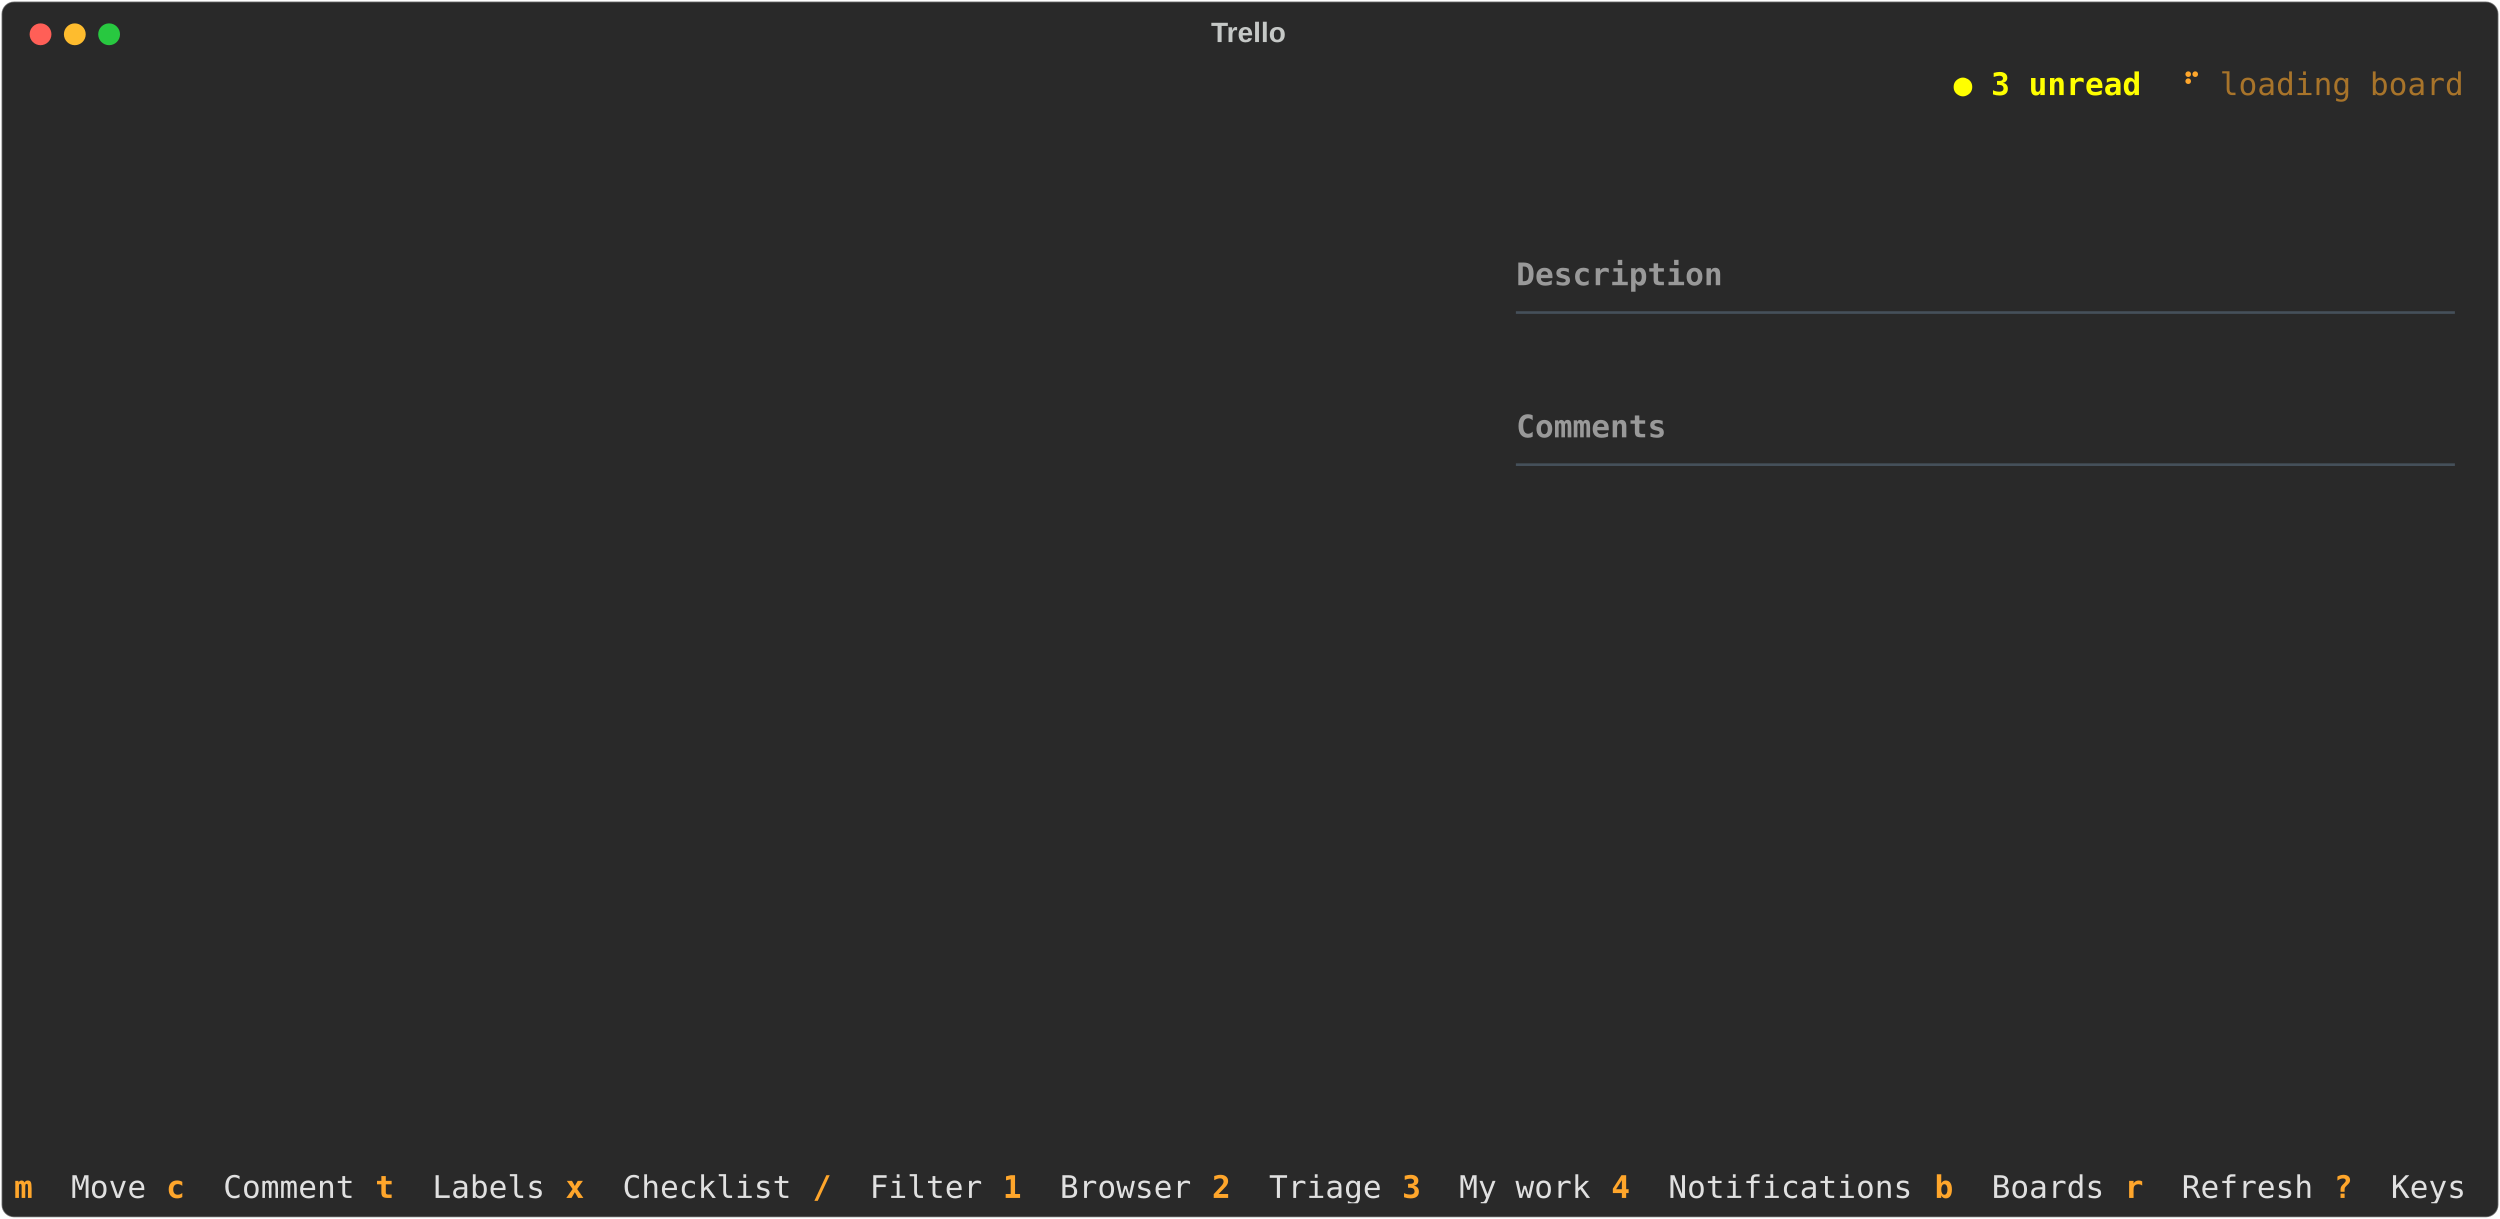
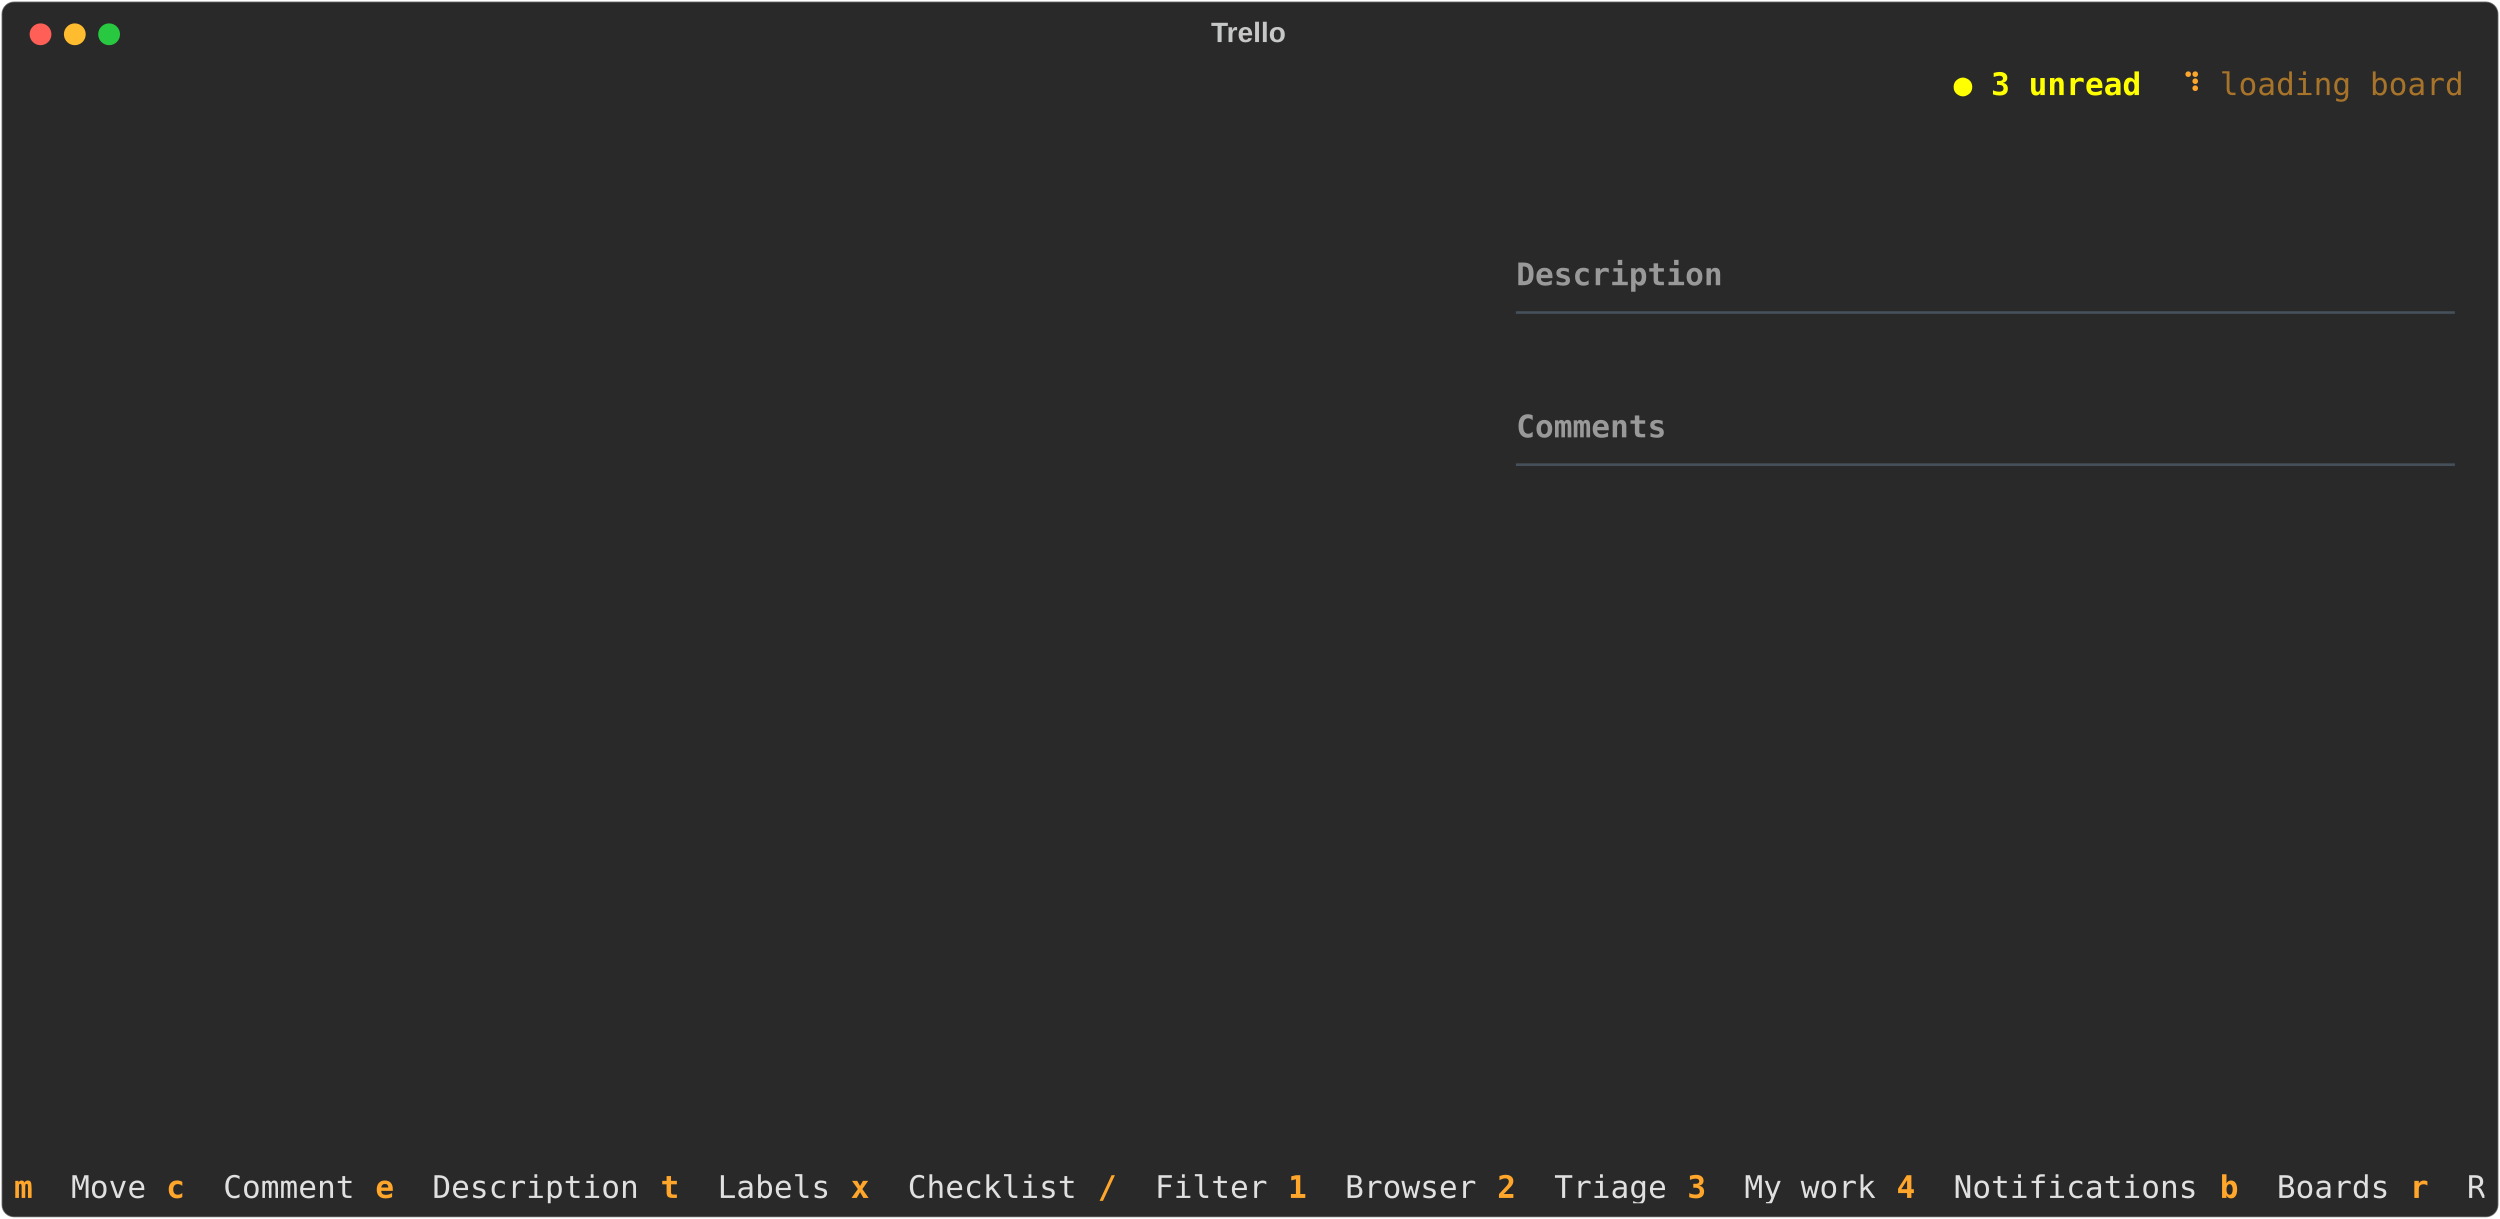
<svg xmlns="http://www.w3.org/2000/svg" class="rich-terminal" viewBox="0 0 1604 782.0">
  <style>

    @font-face {
        font-family: "Fira Code";
        src: local("FiraCode-Regular"),
                url("https://cdnjs.cloudflare.com/ajax/libs/firacode/6.2.0/woff2/FiraCode-Regular.woff2") format("woff2"),
                url("https://cdnjs.cloudflare.com/ajax/libs/firacode/6.2.0/woff/FiraCode-Regular.woff") format("woff");
        font-style: normal;
        font-weight: 400;
    }
    @font-face {
        font-family: "Fira Code";
        src: local("FiraCode-Bold"),
                url("https://cdnjs.cloudflare.com/ajax/libs/firacode/6.2.0/woff2/FiraCode-Bold.woff2") format("woff2"),
                url("https://cdnjs.cloudflare.com/ajax/libs/firacode/6.2.0/woff/FiraCode-Bold.woff") format("woff");
        font-style: bold;
        font-weight: 700;
    }

-     .terminal-2731347161-matrix {
+     .terminal-3609988472-matrix {
        font-family: Fira Code, monospace;
        font-size: 20px;
        line-height: 24.4px;
        font-variant-east-asian: full-width;
    }

-     .terminal-2731347161-title {
+     .terminal-3609988472-title {
        font-size: 18px;
        font-weight: bold;
        font-family: arial;
    }

-     .terminal-2731347161-r1 { fill: #c5c8c6 }
- .terminal-2731347161-r2 { fill: #ffff00;font-weight: bold }
- .terminal-2731347161-r3 { fill: #fea62b;font-weight: bold }
- .terminal-2731347161-r4 { fill: #fea62b }
- .terminal-2731347161-r5 { fill: #a8742a }
- .terminal-2731347161-r6 { fill: #e0e0e0 }
- .terminal-2731347161-r7 { fill: #999999;font-weight: bold }
- .terminal-2731347161-r8 { fill: #45505a }
- .terminal-2731347161-r9 { fill: #ffa62b;font-weight: bold }
+     .terminal-3609988472-r1 { fill: #c5c8c6 }
+ .terminal-3609988472-r2 { fill: #ffff00;font-weight: bold }
+ .terminal-3609988472-r3 { fill: #fea62b;font-weight: bold }
+ .terminal-3609988472-r4 { fill: #fea62b }
+ .terminal-3609988472-r5 { fill: #a8742a }
+ .terminal-3609988472-r6 { fill: #e0e0e0 }
+ .terminal-3609988472-r7 { fill: #999999;font-weight: bold }
+ .terminal-3609988472-r8 { fill: #45505a }
+ .terminal-3609988472-r9 { fill: #ffa62b;font-weight: bold }
    </style>
  <defs>
-     <clipPath id="terminal-2731347161-clip-terminal">
+     <clipPath id="terminal-3609988472-clip-terminal">
      <rect x="0" y="0" width="1585.0" height="731.0" />
    </clipPath>
-     <clipPath id="terminal-2731347161-line-0">
+     <clipPath id="terminal-3609988472-line-0">
      <rect x="0" y="1.5" width="1586" height="24.65" />
    </clipPath>
-     <clipPath id="terminal-2731347161-line-1">
+     <clipPath id="terminal-3609988472-line-1">
      <rect x="0" y="25.9" width="1586" height="24.65" />
    </clipPath>
-     <clipPath id="terminal-2731347161-line-2">
+     <clipPath id="terminal-3609988472-line-2">
      <rect x="0" y="50.3" width="1586" height="24.65" />
    </clipPath>
-     <clipPath id="terminal-2731347161-line-3">
+     <clipPath id="terminal-3609988472-line-3">
      <rect x="0" y="74.7" width="1586" height="24.65" />
    </clipPath>
-     <clipPath id="terminal-2731347161-line-4">
+     <clipPath id="terminal-3609988472-line-4">
      <rect x="0" y="99.1" width="1586" height="24.65" />
    </clipPath>
-     <clipPath id="terminal-2731347161-line-5">
+     <clipPath id="terminal-3609988472-line-5">
      <rect x="0" y="123.5" width="1586" height="24.65" />
    </clipPath>
-     <clipPath id="terminal-2731347161-line-6">
+     <clipPath id="terminal-3609988472-line-6">
      <rect x="0" y="147.9" width="1586" height="24.65" />
    </clipPath>
-     <clipPath id="terminal-2731347161-line-7">
+     <clipPath id="terminal-3609988472-line-7">
      <rect x="0" y="172.3" width="1586" height="24.65" />
    </clipPath>
-     <clipPath id="terminal-2731347161-line-8">
+     <clipPath id="terminal-3609988472-line-8">
      <rect x="0" y="196.7" width="1586" height="24.65" />
    </clipPath>
-     <clipPath id="terminal-2731347161-line-9">
+     <clipPath id="terminal-3609988472-line-9">
      <rect x="0" y="221.1" width="1586" height="24.65" />
    </clipPath>
-     <clipPath id="terminal-2731347161-line-10">
+     <clipPath id="terminal-3609988472-line-10">
      <rect x="0" y="245.5" width="1586" height="24.65" />
    </clipPath>
-     <clipPath id="terminal-2731347161-line-11">
+     <clipPath id="terminal-3609988472-line-11">
      <rect x="0" y="269.9" width="1586" height="24.65" />
    </clipPath>
-     <clipPath id="terminal-2731347161-line-12">
+     <clipPath id="terminal-3609988472-line-12">
      <rect x="0" y="294.3" width="1586" height="24.65" />
    </clipPath>
-     <clipPath id="terminal-2731347161-line-13">
+     <clipPath id="terminal-3609988472-line-13">
      <rect x="0" y="318.7" width="1586" height="24.65" />
    </clipPath>
-     <clipPath id="terminal-2731347161-line-14">
+     <clipPath id="terminal-3609988472-line-14">
      <rect x="0" y="343.1" width="1586" height="24.65" />
    </clipPath>
-     <clipPath id="terminal-2731347161-line-15">
+     <clipPath id="terminal-3609988472-line-15">
      <rect x="0" y="367.5" width="1586" height="24.65" />
    </clipPath>
-     <clipPath id="terminal-2731347161-line-16">
+     <clipPath id="terminal-3609988472-line-16">
      <rect x="0" y="391.9" width="1586" height="24.65" />
    </clipPath>
-     <clipPath id="terminal-2731347161-line-17">
+     <clipPath id="terminal-3609988472-line-17">
      <rect x="0" y="416.3" width="1586" height="24.65" />
    </clipPath>
-     <clipPath id="terminal-2731347161-line-18">
+     <clipPath id="terminal-3609988472-line-18">
      <rect x="0" y="440.7" width="1586" height="24.65" />
    </clipPath>
-     <clipPath id="terminal-2731347161-line-19">
+     <clipPath id="terminal-3609988472-line-19">
      <rect x="0" y="465.1" width="1586" height="24.65" />
    </clipPath>
-     <clipPath id="terminal-2731347161-line-20">
+     <clipPath id="terminal-3609988472-line-20">
      <rect x="0" y="489.5" width="1586" height="24.65" />
    </clipPath>
-     <clipPath id="terminal-2731347161-line-21">
+     <clipPath id="terminal-3609988472-line-21">
      <rect x="0" y="513.9" width="1586" height="24.65" />
    </clipPath>
-     <clipPath id="terminal-2731347161-line-22">
+     <clipPath id="terminal-3609988472-line-22">
      <rect x="0" y="538.3" width="1586" height="24.65" />
    </clipPath>
-     <clipPath id="terminal-2731347161-line-23">
+     <clipPath id="terminal-3609988472-line-23">
      <rect x="0" y="562.7" width="1586" height="24.65" />
    </clipPath>
-     <clipPath id="terminal-2731347161-line-24">
+     <clipPath id="terminal-3609988472-line-24">
      <rect x="0" y="587.1" width="1586" height="24.65" />
    </clipPath>
-     <clipPath id="terminal-2731347161-line-25">
+     <clipPath id="terminal-3609988472-line-25">
      <rect x="0" y="611.5" width="1586" height="24.65" />
    </clipPath>
-     <clipPath id="terminal-2731347161-line-26">
+     <clipPath id="terminal-3609988472-line-26">
      <rect x="0" y="635.9" width="1586" height="24.65" />
    </clipPath>
-     <clipPath id="terminal-2731347161-line-27">
+     <clipPath id="terminal-3609988472-line-27">
      <rect x="0" y="660.3" width="1586" height="24.65" />
    </clipPath>
-     <clipPath id="terminal-2731347161-line-28">
+     <clipPath id="terminal-3609988472-line-28">
      <rect x="0" y="684.7" width="1586" height="24.65" />
    </clipPath>
  </defs>
  <rect fill="#292929" stroke="rgba(255,255,255,0.35)" stroke-width="1" x="1" y="1" width="1602" height="780" rx="8" />
-   <text class="terminal-2731347161-title" fill="#c5c8c6" text-anchor="middle" x="801" y="27">Trello</text>
+   <text class="terminal-3609988472-title" fill="#c5c8c6" text-anchor="middle" x="801" y="27">Trello</text>
  <g transform="translate(26,22)">
    <circle cx="0" cy="0" r="7" fill="#ff5f57" />
    <circle cx="22" cy="0" r="7" fill="#febc2e" />
    <circle cx="44" cy="0" r="7" fill="#28c840" />
  </g>
-   <g transform="translate(9, 41)" clip-path="url(#terminal-2731347161-clip-terminal)">
-     <g class="terminal-2731347161-matrix">
-       <text class="terminal-2731347161-r2" x="1244.4" y="20" textLength="122" clip-path="url(#terminal-2731347161-line-0)">● 3 unread</text>
-       <text class="terminal-2731347161-r3" x="1390.8" y="20" textLength="12.2" clip-path="url(#terminal-2731347161-line-0)">⠋</text>
-       <text class="terminal-2731347161-r5" x="1415.2" y="20" textLength="158.6" clip-path="url(#terminal-2731347161-line-0)">loading board</text>
-       <text class="terminal-2731347161-r1" x="1586" y="20" textLength="12.2" clip-path="url(#terminal-2731347161-line-0)">
- </text>
-       <text class="terminal-2731347161-r1" x="1586" y="44.4" textLength="12.2" clip-path="url(#terminal-2731347161-line-1)">
- </text>
-       <text class="terminal-2731347161-r1" x="1586" y="68.8" textLength="12.2" clip-path="url(#terminal-2731347161-line-2)">
- </text>
-       <text class="terminal-2731347161-r1" x="1586" y="93.2" textLength="12.2" clip-path="url(#terminal-2731347161-line-3)">
- </text>
-       <text class="terminal-2731347161-r1" x="1586" y="117.6" textLength="12.2" clip-path="url(#terminal-2731347161-line-4)">
- </text>
-       <text class="terminal-2731347161-r7" x="963.8" y="142" textLength="134.2" clip-path="url(#terminal-2731347161-line-5)">Description</text>
-       <text class="terminal-2731347161-r1" x="1586" y="142" textLength="12.2" clip-path="url(#terminal-2731347161-line-5)">
- </text>
-       <text class="terminal-2731347161-r8" x="963.8" y="166.4" textLength="610" clip-path="url(#terminal-2731347161-line-6)">──────────────────────────────────────────────────</text>
-       <text class="terminal-2731347161-r1" x="1586" y="166.4" textLength="12.2" clip-path="url(#terminal-2731347161-line-6)">
- </text>
-       <text class="terminal-2731347161-r1" x="1586" y="190.8" textLength="12.2" clip-path="url(#terminal-2731347161-line-7)">
- </text>
-       <text class="terminal-2731347161-r1" x="1586" y="215.2" textLength="12.2" clip-path="url(#terminal-2731347161-line-8)">
- </text>
-       <text class="terminal-2731347161-r7" x="963.8" y="239.6" textLength="97.6" clip-path="url(#terminal-2731347161-line-9)">Comments</text>
-       <text class="terminal-2731347161-r1" x="1586" y="239.6" textLength="12.2" clip-path="url(#terminal-2731347161-line-9)">
- </text>
-       <text class="terminal-2731347161-r8" x="963.8" y="264" textLength="610" clip-path="url(#terminal-2731347161-line-10)">──────────────────────────────────────────────────</text>
-       <text class="terminal-2731347161-r1" x="1586" y="264" textLength="12.2" clip-path="url(#terminal-2731347161-line-10)">
- </text>
-       <text class="terminal-2731347161-r1" x="1586" y="288.4" textLength="12.2" clip-path="url(#terminal-2731347161-line-11)">
- </text>
-       <text class="terminal-2731347161-r1" x="1586" y="312.8" textLength="12.2" clip-path="url(#terminal-2731347161-line-12)">
- </text>
-       <text class="terminal-2731347161-r1" x="1586" y="337.2" textLength="12.2" clip-path="url(#terminal-2731347161-line-13)">
- </text>
-       <text class="terminal-2731347161-r1" x="1586" y="361.6" textLength="12.2" clip-path="url(#terminal-2731347161-line-14)">
- </text>
-       <text class="terminal-2731347161-r1" x="1586" y="386" textLength="12.2" clip-path="url(#terminal-2731347161-line-15)">
- </text>
-       <text class="terminal-2731347161-r1" x="1586" y="410.4" textLength="12.2" clip-path="url(#terminal-2731347161-line-16)">
- </text>
-       <text class="terminal-2731347161-r1" x="1586" y="434.8" textLength="12.2" clip-path="url(#terminal-2731347161-line-17)">
- </text>
-       <text class="terminal-2731347161-r1" x="1586" y="459.2" textLength="12.2" clip-path="url(#terminal-2731347161-line-18)">
- </text>
-       <text class="terminal-2731347161-r1" x="1586" y="483.6" textLength="12.2" clip-path="url(#terminal-2731347161-line-19)">
- </text>
-       <text class="terminal-2731347161-r1" x="1586" y="508" textLength="12.2" clip-path="url(#terminal-2731347161-line-20)">
- </text>
-       <text class="terminal-2731347161-r1" x="1586" y="532.4" textLength="12.2" clip-path="url(#terminal-2731347161-line-21)">
- </text>
-       <text class="terminal-2731347161-r1" x="1586" y="556.8" textLength="12.2" clip-path="url(#terminal-2731347161-line-22)">
- </text>
-       <text class="terminal-2731347161-r1" x="1586" y="581.2" textLength="12.2" clip-path="url(#terminal-2731347161-line-23)">
- </text>
-       <text class="terminal-2731347161-r1" x="1586" y="605.6" textLength="12.2" clip-path="url(#terminal-2731347161-line-24)">
- </text>
-       <text class="terminal-2731347161-r1" x="1586" y="630" textLength="12.2" clip-path="url(#terminal-2731347161-line-25)">
- </text>
-       <text class="terminal-2731347161-r1" x="1586" y="654.4" textLength="12.2" clip-path="url(#terminal-2731347161-line-26)">
- </text>
-       <text class="terminal-2731347161-r1" x="1586" y="678.8" textLength="12.2" clip-path="url(#terminal-2731347161-line-27)">
- </text>
-       <text class="terminal-2731347161-r1" x="1586" y="703.2" textLength="12.2" clip-path="url(#terminal-2731347161-line-28)">
- </text>
-       <text class="terminal-2731347161-r9" x="0" y="727.6" textLength="36.6" clip-path="url(#terminal-2731347161-line-29)"> m </text>
-       <text class="terminal-2731347161-r6" x="36.6" y="727.6" textLength="61" clip-path="url(#terminal-2731347161-line-29)">Move </text>
-       <text class="terminal-2731347161-r9" x="97.6" y="727.6" textLength="36.6" clip-path="url(#terminal-2731347161-line-29)"> c </text>
-       <text class="terminal-2731347161-r6" x="134.2" y="727.6" textLength="97.6" clip-path="url(#terminal-2731347161-line-29)">Comment </text>
-       <text class="terminal-2731347161-r9" x="231.8" y="727.6" textLength="36.6" clip-path="url(#terminal-2731347161-line-29)"> t </text>
-       <text class="terminal-2731347161-r6" x="268.4" y="727.6" textLength="85.4" clip-path="url(#terminal-2731347161-line-29)">Labels </text>
-       <text class="terminal-2731347161-r9" x="353.8" y="727.6" textLength="36.6" clip-path="url(#terminal-2731347161-line-29)"> x </text>
-       <text class="terminal-2731347161-r6" x="390.4" y="727.6" textLength="122" clip-path="url(#terminal-2731347161-line-29)">Checklist </text>
-       <text class="terminal-2731347161-r9" x="512.4" y="727.6" textLength="36.6" clip-path="url(#terminal-2731347161-line-29)"> / </text>
-       <text class="terminal-2731347161-r6" x="549" y="727.6" textLength="85.4" clip-path="url(#terminal-2731347161-line-29)">Filter </text>
-       <text class="terminal-2731347161-r9" x="634.4" y="727.6" textLength="36.6" clip-path="url(#terminal-2731347161-line-29)"> 1 </text>
-       <text class="terminal-2731347161-r6" x="671" y="727.6" textLength="97.6" clip-path="url(#terminal-2731347161-line-29)">Browser </text>
-       <text class="terminal-2731347161-r9" x="768.6" y="727.6" textLength="36.6" clip-path="url(#terminal-2731347161-line-29)"> 2 </text>
-       <text class="terminal-2731347161-r6" x="805.2" y="727.6" textLength="85.4" clip-path="url(#terminal-2731347161-line-29)">Triage </text>
-       <text class="terminal-2731347161-r9" x="890.6" y="727.6" textLength="36.6" clip-path="url(#terminal-2731347161-line-29)"> 3 </text>
-       <text class="terminal-2731347161-r6" x="927.2" y="727.6" textLength="97.6" clip-path="url(#terminal-2731347161-line-29)">My work </text>
-       <text class="terminal-2731347161-r9" x="1024.8" y="727.6" textLength="36.6" clip-path="url(#terminal-2731347161-line-29)"> 4 </text>
-       <text class="terminal-2731347161-r6" x="1061.4" y="727.6" textLength="170.8" clip-path="url(#terminal-2731347161-line-29)">Notifications </text>
-       <text class="terminal-2731347161-r9" x="1232.2" y="727.6" textLength="36.6" clip-path="url(#terminal-2731347161-line-29)"> b </text>
-       <text class="terminal-2731347161-r6" x="1268.8" y="727.6" textLength="85.4" clip-path="url(#terminal-2731347161-line-29)">Boards </text>
-       <text class="terminal-2731347161-r9" x="1354.2" y="727.6" textLength="36.6" clip-path="url(#terminal-2731347161-line-29)"> r </text>
-       <text class="terminal-2731347161-r6" x="1390.8" y="727.6" textLength="97.6" clip-path="url(#terminal-2731347161-line-29)">Refresh </text>
-       <text class="terminal-2731347161-r9" x="1488.4" y="727.6" textLength="36.6" clip-path="url(#terminal-2731347161-line-29)"> ? </text>
-       <text class="terminal-2731347161-r6" x="1525" y="727.6" textLength="61" clip-path="url(#terminal-2731347161-line-29)">Keys </text>
+   <g transform="translate(9, 41)" clip-path="url(#terminal-3609988472-clip-terminal)">
+     <g class="terminal-3609988472-matrix">
+       <text class="terminal-3609988472-r2" x="1244.4" y="20" textLength="122" clip-path="url(#terminal-3609988472-line-0)">● 3 unread</text>
+       <text class="terminal-3609988472-r3" x="1390.8" y="20" textLength="12.2" clip-path="url(#terminal-3609988472-line-0)">⠹</text>
+       <text class="terminal-3609988472-r5" x="1415.2" y="20" textLength="158.6" clip-path="url(#terminal-3609988472-line-0)">loading board</text>
+       <text class="terminal-3609988472-r1" x="1586" y="20" textLength="12.2" clip-path="url(#terminal-3609988472-line-0)">
+ </text>
+       <text class="terminal-3609988472-r1" x="1586" y="44.4" textLength="12.2" clip-path="url(#terminal-3609988472-line-1)">
+ </text>
+       <text class="terminal-3609988472-r1" x="1586" y="68.8" textLength="12.2" clip-path="url(#terminal-3609988472-line-2)">
+ </text>
+       <text class="terminal-3609988472-r1" x="1586" y="93.2" textLength="12.2" clip-path="url(#terminal-3609988472-line-3)">
+ </text>
+       <text class="terminal-3609988472-r1" x="1586" y="117.6" textLength="12.2" clip-path="url(#terminal-3609988472-line-4)">
+ </text>
+       <text class="terminal-3609988472-r7" x="963.8" y="142" textLength="134.2" clip-path="url(#terminal-3609988472-line-5)">Description</text>
+       <text class="terminal-3609988472-r1" x="1586" y="142" textLength="12.2" clip-path="url(#terminal-3609988472-line-5)">
+ </text>
+       <text class="terminal-3609988472-r8" x="963.8" y="166.4" textLength="610" clip-path="url(#terminal-3609988472-line-6)">──────────────────────────────────────────────────</text>
+       <text class="terminal-3609988472-r1" x="1586" y="166.4" textLength="12.2" clip-path="url(#terminal-3609988472-line-6)">
+ </text>
+       <text class="terminal-3609988472-r1" x="1586" y="190.8" textLength="12.2" clip-path="url(#terminal-3609988472-line-7)">
+ </text>
+       <text class="terminal-3609988472-r1" x="1586" y="215.2" textLength="12.2" clip-path="url(#terminal-3609988472-line-8)">
+ </text>
+       <text class="terminal-3609988472-r7" x="963.8" y="239.6" textLength="97.6" clip-path="url(#terminal-3609988472-line-9)">Comments</text>
+       <text class="terminal-3609988472-r1" x="1586" y="239.6" textLength="12.2" clip-path="url(#terminal-3609988472-line-9)">
+ </text>
+       <text class="terminal-3609988472-r8" x="963.8" y="264" textLength="610" clip-path="url(#terminal-3609988472-line-10)">──────────────────────────────────────────────────</text>
+       <text class="terminal-3609988472-r1" x="1586" y="264" textLength="12.2" clip-path="url(#terminal-3609988472-line-10)">
+ </text>
+       <text class="terminal-3609988472-r1" x="1586" y="288.4" textLength="12.2" clip-path="url(#terminal-3609988472-line-11)">
+ </text>
+       <text class="terminal-3609988472-r1" x="1586" y="312.8" textLength="12.2" clip-path="url(#terminal-3609988472-line-12)">
+ </text>
+       <text class="terminal-3609988472-r1" x="1586" y="337.2" textLength="12.2" clip-path="url(#terminal-3609988472-line-13)">
+ </text>
+       <text class="terminal-3609988472-r1" x="1586" y="361.6" textLength="12.2" clip-path="url(#terminal-3609988472-line-14)">
+ </text>
+       <text class="terminal-3609988472-r1" x="1586" y="386" textLength="12.2" clip-path="url(#terminal-3609988472-line-15)">
+ </text>
+       <text class="terminal-3609988472-r1" x="1586" y="410.4" textLength="12.2" clip-path="url(#terminal-3609988472-line-16)">
+ </text>
+       <text class="terminal-3609988472-r1" x="1586" y="434.8" textLength="12.2" clip-path="url(#terminal-3609988472-line-17)">
+ </text>
+       <text class="terminal-3609988472-r1" x="1586" y="459.2" textLength="12.2" clip-path="url(#terminal-3609988472-line-18)">
+ </text>
+       <text class="terminal-3609988472-r1" x="1586" y="483.6" textLength="12.2" clip-path="url(#terminal-3609988472-line-19)">
+ </text>
+       <text class="terminal-3609988472-r1" x="1586" y="508" textLength="12.2" clip-path="url(#terminal-3609988472-line-20)">
+ </text>
+       <text class="terminal-3609988472-r1" x="1586" y="532.4" textLength="12.2" clip-path="url(#terminal-3609988472-line-21)">
+ </text>
+       <text class="terminal-3609988472-r1" x="1586" y="556.8" textLength="12.2" clip-path="url(#terminal-3609988472-line-22)">
+ </text>
+       <text class="terminal-3609988472-r1" x="1586" y="581.2" textLength="12.2" clip-path="url(#terminal-3609988472-line-23)">
+ </text>
+       <text class="terminal-3609988472-r1" x="1586" y="605.6" textLength="12.2" clip-path="url(#terminal-3609988472-line-24)">
+ </text>
+       <text class="terminal-3609988472-r1" x="1586" y="630" textLength="12.2" clip-path="url(#terminal-3609988472-line-25)">
+ </text>
+       <text class="terminal-3609988472-r1" x="1586" y="654.4" textLength="12.2" clip-path="url(#terminal-3609988472-line-26)">
+ </text>
+       <text class="terminal-3609988472-r1" x="1586" y="678.8" textLength="12.2" clip-path="url(#terminal-3609988472-line-27)">
+ </text>
+       <text class="terminal-3609988472-r1" x="1586" y="703.2" textLength="12.2" clip-path="url(#terminal-3609988472-line-28)">
+ </text>
+       <text class="terminal-3609988472-r9" x="0" y="727.6" textLength="36.6" clip-path="url(#terminal-3609988472-line-29)"> m </text>
+       <text class="terminal-3609988472-r6" x="36.6" y="727.6" textLength="61" clip-path="url(#terminal-3609988472-line-29)">Move </text>
+       <text class="terminal-3609988472-r9" x="97.6" y="727.6" textLength="36.6" clip-path="url(#terminal-3609988472-line-29)"> c </text>
+       <text class="terminal-3609988472-r6" x="134.2" y="727.6" textLength="97.6" clip-path="url(#terminal-3609988472-line-29)">Comment </text>
+       <text class="terminal-3609988472-r9" x="231.8" y="727.6" textLength="36.6" clip-path="url(#terminal-3609988472-line-29)"> e </text>
+       <text class="terminal-3609988472-r6" x="268.4" y="727.6" textLength="146.4" clip-path="url(#terminal-3609988472-line-29)">Description </text>
+       <text class="terminal-3609988472-r9" x="414.8" y="727.6" textLength="36.6" clip-path="url(#terminal-3609988472-line-29)"> t </text>
+       <text class="terminal-3609988472-r6" x="451.4" y="727.6" textLength="85.4" clip-path="url(#terminal-3609988472-line-29)">Labels </text>
+       <text class="terminal-3609988472-r9" x="536.8" y="727.6" textLength="36.6" clip-path="url(#terminal-3609988472-line-29)"> x </text>
+       <text class="terminal-3609988472-r6" x="573.4" y="727.6" textLength="122" clip-path="url(#terminal-3609988472-line-29)">Checklist </text>
+       <text class="terminal-3609988472-r9" x="695.4" y="727.6" textLength="36.6" clip-path="url(#terminal-3609988472-line-29)"> / </text>
+       <text class="terminal-3609988472-r6" x="732" y="727.6" textLength="85.4" clip-path="url(#terminal-3609988472-line-29)">Filter </text>
+       <text class="terminal-3609988472-r9" x="817.4" y="727.6" textLength="36.6" clip-path="url(#terminal-3609988472-line-29)"> 1 </text>
+       <text class="terminal-3609988472-r6" x="854" y="727.6" textLength="97.6" clip-path="url(#terminal-3609988472-line-29)">Browser </text>
+       <text class="terminal-3609988472-r9" x="951.6" y="727.6" textLength="36.6" clip-path="url(#terminal-3609988472-line-29)"> 2 </text>
+       <text class="terminal-3609988472-r6" x="988.2" y="727.6" textLength="85.4" clip-path="url(#terminal-3609988472-line-29)">Triage </text>
+       <text class="terminal-3609988472-r9" x="1073.6" y="727.6" textLength="36.6" clip-path="url(#terminal-3609988472-line-29)"> 3 </text>
+       <text class="terminal-3609988472-r6" x="1110.2" y="727.6" textLength="97.6" clip-path="url(#terminal-3609988472-line-29)">My work </text>
+       <text class="terminal-3609988472-r9" x="1207.8" y="727.6" textLength="36.6" clip-path="url(#terminal-3609988472-line-29)"> 4 </text>
+       <text class="terminal-3609988472-r6" x="1244.4" y="727.6" textLength="170.8" clip-path="url(#terminal-3609988472-line-29)">Notifications </text>
+       <text class="terminal-3609988472-r9" x="1415.2" y="727.6" textLength="36.6" clip-path="url(#terminal-3609988472-line-29)"> b </text>
+       <text class="terminal-3609988472-r6" x="1451.8" y="727.6" textLength="85.4" clip-path="url(#terminal-3609988472-line-29)">Boards </text>
+       <text class="terminal-3609988472-r9" x="1537.2" y="727.6" textLength="36.6" clip-path="url(#terminal-3609988472-line-29)"> r </text>
+       <text class="terminal-3609988472-r6" x="1573.8" y="727.6" textLength="12.2" clip-path="url(#terminal-3609988472-line-29)">R</text>
    </g>
  </g>
  <style>text { unicode-bidi: bidi-override; direction: ltr; }</style>
</svg>
